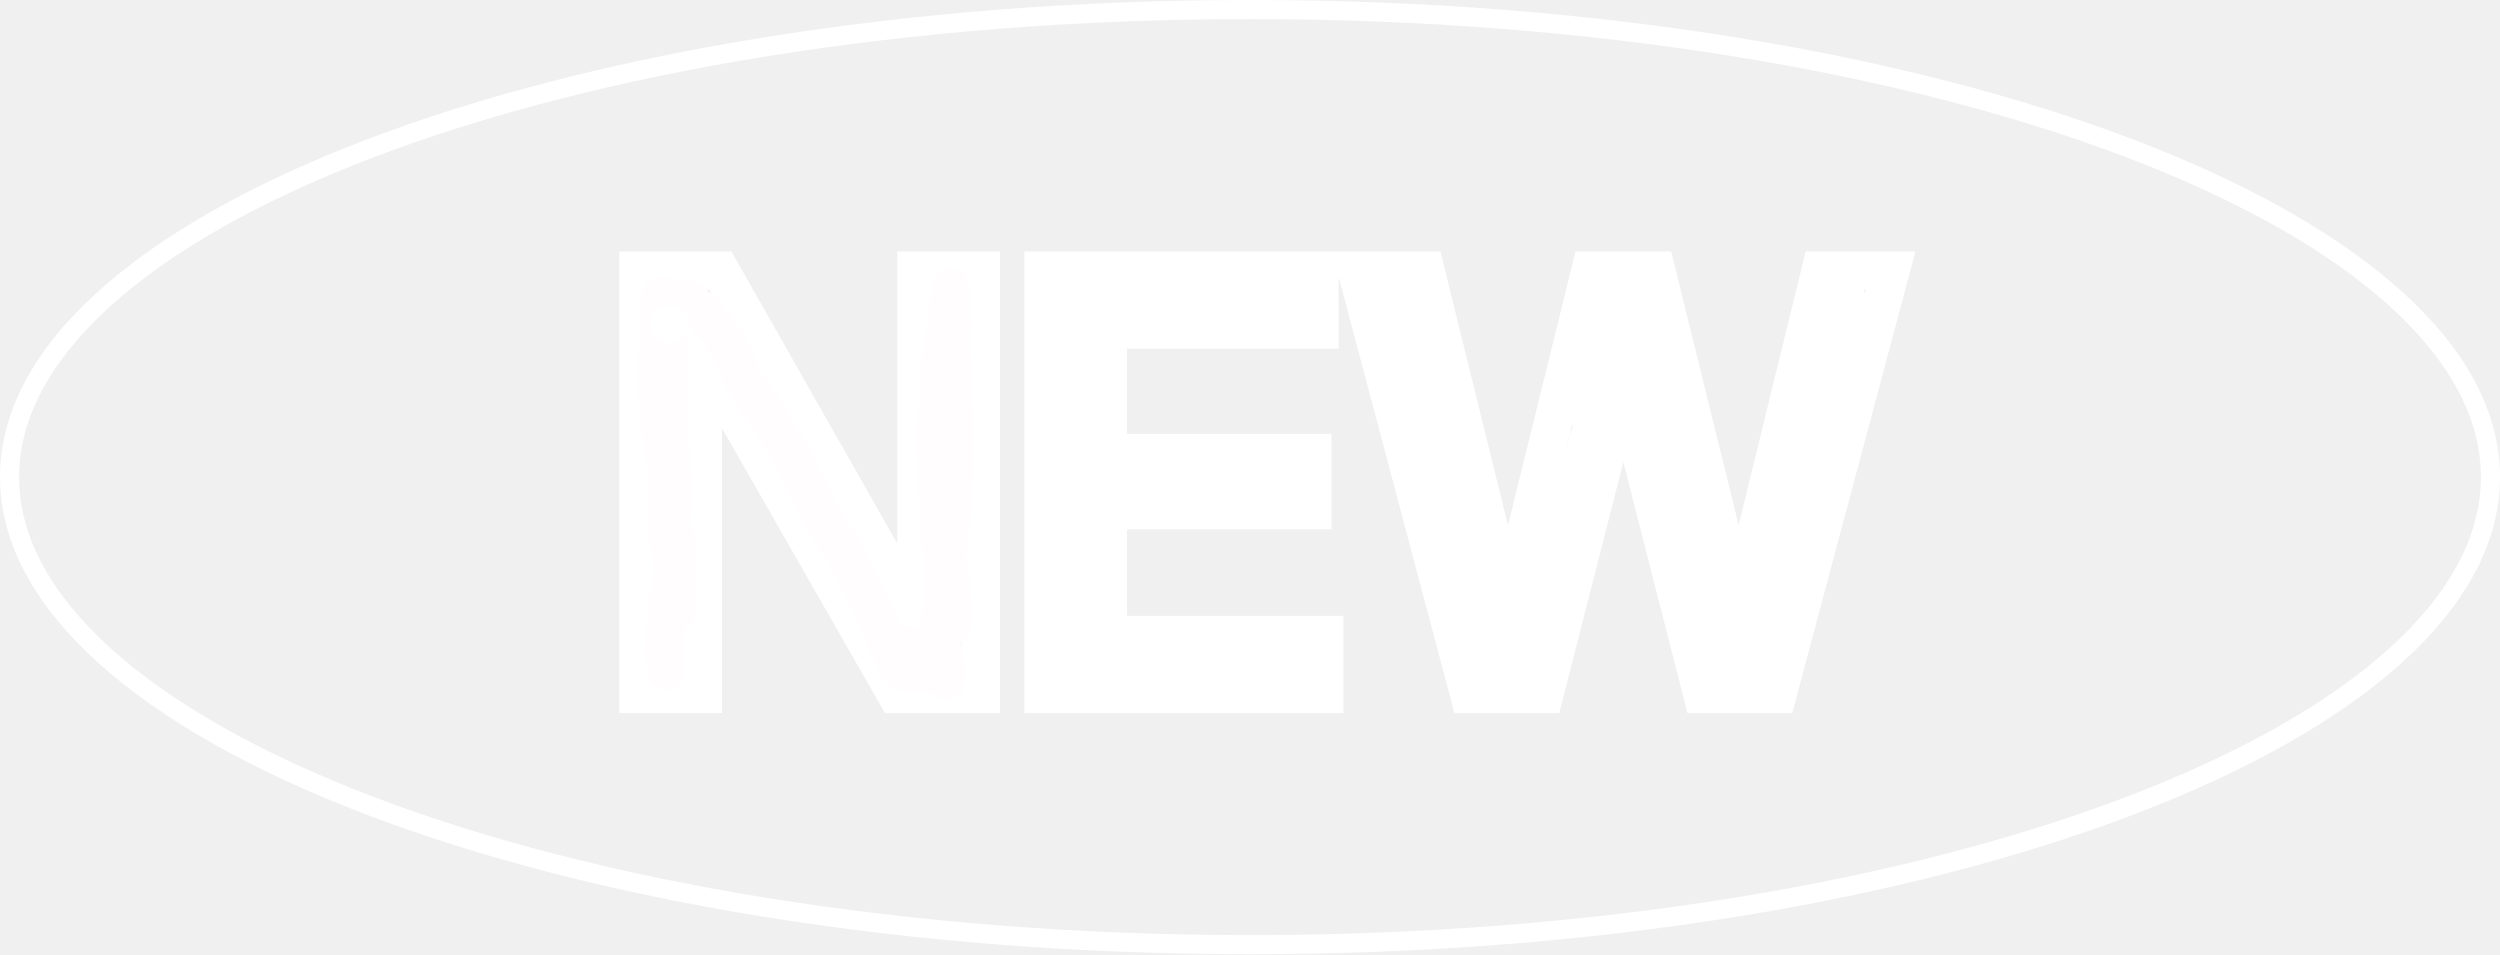
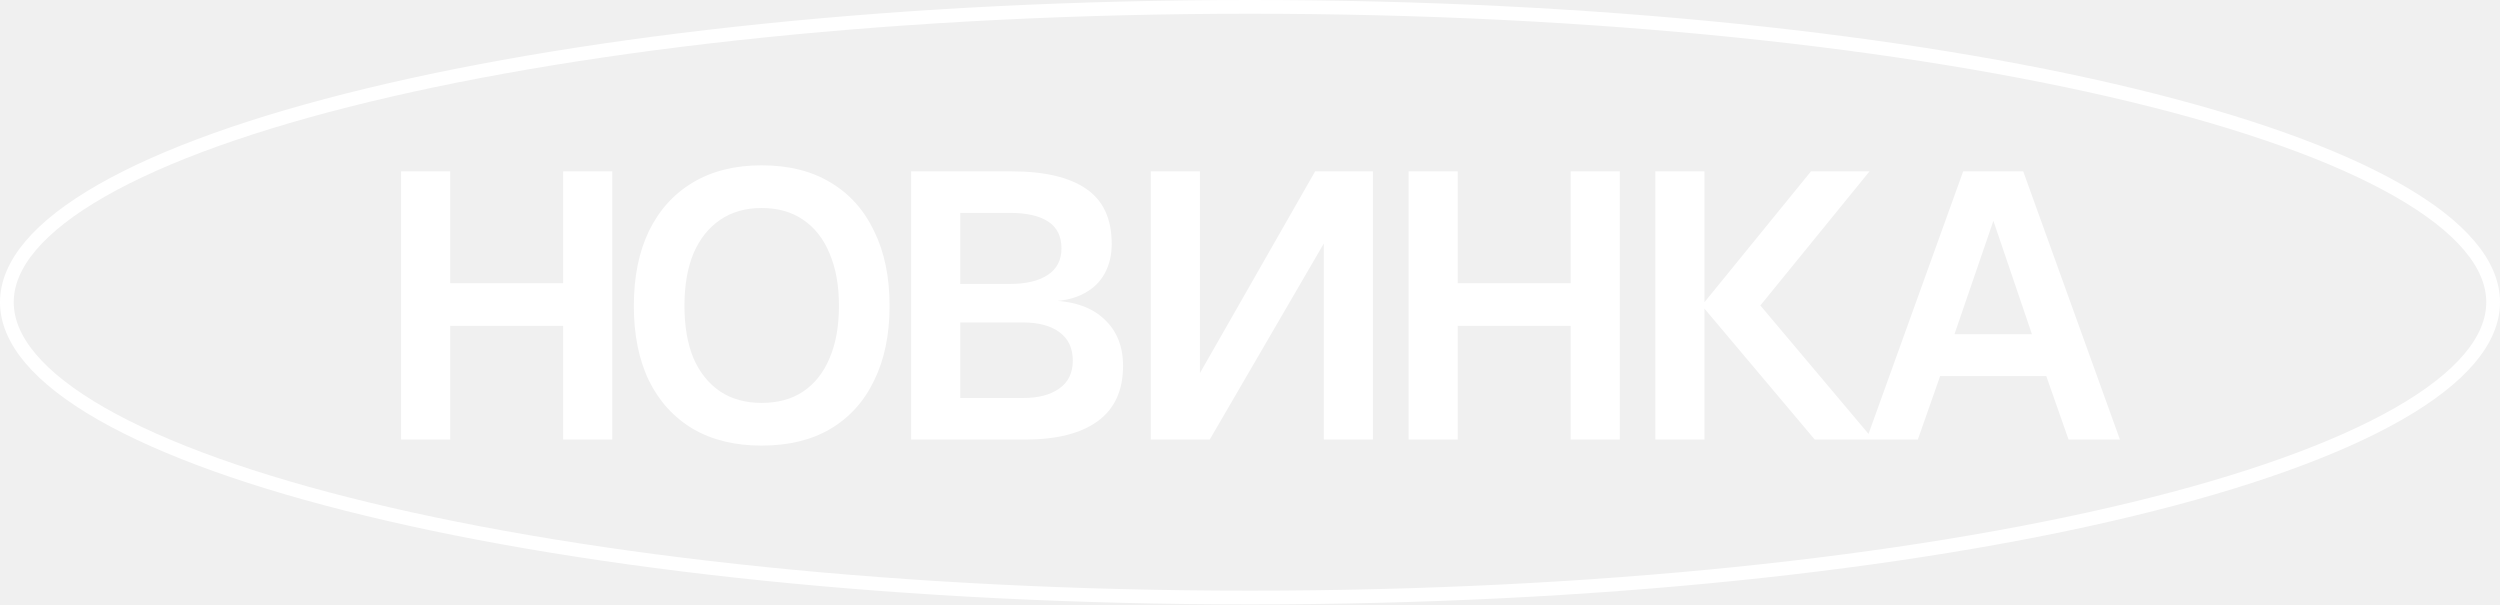
- <svg xmlns="http://www.w3.org/2000/svg" version="1.1" width="131" height="50" viewBox="0 0 131 50">
-   <defs>
- </defs>
-   <path transform="translate(0,0)" style="stroke: rgb(255,255,255); fill: none" stroke-linecap="round" d="M 65.5 0.5 C 83.542 0.5 99.854 3.292 111.637 7.789 C 117.53 10.038 122.265 12.705 125.518 15.64 C 128.77 18.575 130.5 21.739 130.5 25 C 130.5 28.261 128.77 31.425 125.518 34.36 C 122.265 37.295 117.53 39.962 111.637 42.211 C 99.854 46.708 83.542 49.5 65.5 49.5 C 47.458 49.5 31.146 46.708 19.363 42.211 C 13.47 39.962 8.735 37.295 5.482 34.36 C 2.23 31.425 0.5 28.261 0.5 25 C 0.5 21.739 2.23 18.575 5.482 15.64 C 8.735 12.705 13.47 10.038 19.363 7.789 C 31.146 3.292 47.458 0.5 65.5 0.5 Z M 32.95 36.863 L 37.334 36.863 L 37.334 20.558 L 46.519 36.612 L 46.662 36.863 L 51.9 36.863 L 51.9 13.676 L 47.518 13.676 L 47.518 30.377 L 38.177 13.93 L 38.033 13.676 L 32.95 13.676 L 32.95 36.863 Z M 54.175 36.863 L 69.898 36.863 L 69.898 32.77 L 58.559 32.77 L 58.559 27.238 L 69.272 27.238 L 69.272 23.238 L 58.559 23.238 L 58.559 17.77 L 69.647 17.77 L 69.647 13.676 L 54.175 13.676 L 54.175 36.863 Z M 70.609 14.305 L 76.498 36.492 L 76.597 36.863 L 81.317 36.863 L 81.413 36.487 L 85.064 22.195 L 88.714 36.487 L 88.811 36.863 L 93.53 36.863 L 93.629 36.492 L 99.55 14.305 L 99.718 13.676 L 95.009 13.676 L 94.916 14.058 L 91.107 29.612 L 87.272 14.057 L 87.179 13.676 L 82.949 13.676 L 82.856 14.057 L 79.018 29.619 L 75.181 14.057 L 75.087 13.676 L 70.442 13.676 L 70.609 14.305 Z M 74.303 14.676 L 78.532 31.827 L 79.503 31.827 L 83.732 14.676 L 86.394 14.676 L 90.624 31.827 L 91.596 31.826 L 95.794 14.676 L 98.415 14.676 L 92.762 35.863 L 89.587 35.863 L 85.548 20.053 L 84.579 20.053 L 80.541 35.863 L 77.366 35.863 L 71.742 14.676 L 74.303 14.676 Z M 68.647 14.676 L 68.647 16.77 L 57.559 16.77 L 57.559 24.238 L 68.272 24.238 L 68.272 26.238 L 57.559 26.238 L 57.559 33.77 L 68.898 33.77 L 68.898 35.863 L 55.175 35.863 L 55.175 14.676 L 68.647 14.676 Z M 37.451 14.676 L 47.582 32.517 L 48.518 34.163 L 48.518 14.676 L 50.9 14.676 L 50.9 35.863 L 47.241 35.863 L 37.268 18.428 L 36.334 16.795 L 36.334 35.863 L 33.95 35.863 L 33.95 14.676 L 37.451 14.676 Z" />
-   <path transform="translate(0,0)" style="stroke: rgb(255,253,253); stroke-width: 2; stroke-linecap: round; stroke-linejoin: round; stroke-miterlimit: 10; fill: none" stroke-linecap="round" d="M 35.798 15.7 Q 35.8 15.7 35.85 15.7 Q 35.9 15.7 35.95 15.7 Q 36 15.7 36.05 15.75 Q 36.1 15.8 36.2 15.8 Q 36.3 15.8 36.35 15.9 Q 36.4 16 36.55 16.1 Q 36.7 16.2 36.85 16.3 Q 37 16.4 37.05 16.5 Q 37.1 16.6 37.1 16.65 Q 37.1 16.7 37.15 16.8 Q 37.2 16.9 37.3 16.95 Q 37.4 17 37.5 17.1 Q 37.6 17.2 37.65 17.3 Q 37.7 17.4 37.75 17.5 Q 37.8 17.6 37.85 17.7 Q 37.9 17.8 38 17.9 Q 38.1 18 38.15 18.15 Q 38.2 18.3 38.25 18.4 Q 38.3 18.5 38.4 18.6 Q 38.5 18.7 38.55 18.8 Q 38.6 18.9 38.6 18.95 Q 38.6 19 38.6 19.05 Q 38.6 19.1 38.65 19.15 Q 38.7 19.2 38.7 19.25 Q 38.7 19.3 38.7 19.35 Q 38.7 19.4 38.7 19.35 Q 38.7 19.3 38.7 19.25 Q 38.7 19.2 38.7 19.25 Q 38.7 19.3 38.75 19.4 Q 38.8 19.5 38.85 19.65 Q 38.9 19.8 39.05 20.05 Q 39.2 20.3 39.3 20.4 Q 39.4 20.5 39.45 20.6 Q 39.5 20.7 39.55 20.7 Q 39.6 20.7 39.6 20.75 Q 39.6 20.8 39.6 20.9 Q 39.6 21 39.65 21.05 Q 39.7 21.1 39.75 21.1 Q 39.8 21.1 39.85 21.2 Q 39.9 21.3 40 21.4 Q 40.1 21.5 40.15 21.65 Q 40.2 21.8 40.3 21.9 Q 40.4 22 40.45 22.05 Q 40.5 22.1 40.55 22.2 Q 40.6 22.3 40.65 22.45 Q 40.7 22.6 40.8 22.75 Q 40.9 22.9 41 23.1 Q 41.1 23.3 41.2 23.4 Q 41.3 23.5 41.4 23.7 Q 41.5 23.9 41.6 24.1 Q 41.7 24.3 41.75 24.45 Q 41.8 24.6 41.85 24.75 Q 41.9 24.9 42 25.05 Q 42.1 25.2 42.15 25.25 Q 42.2 25.3 42.3 25.45 Q 42.4 25.6 42.45 25.7 Q 42.5 25.8 42.5 25.95 Q 42.5 26.1 42.6 26.2 Q 42.7 26.3 42.75 26.4 Q 42.8 26.5 42.8 26.55 Q 42.8 26.6 42.85 26.65 Q 42.9 26.7 42.9 26.75 Q 42.9 26.8 42.95 26.9 Q 43 27 43.05 27.05 Q 43.1 27.1 43.15 27.2 Q 43.2 27.3 43.25 27.4 Q 43.3 27.5 43.4 27.6 Q 43.5 27.7 43.5 27.8 Q 43.5 27.9 43.55 27.95 Q 43.6 28 43.65 28.05 Q 43.7 28.1 43.75 28.15 Q 43.8 28.2 43.8 28.25 Q 43.8 28.3 43.9 28.4 Q 44 28.5 44.05 28.6 Q 44.1 28.7 44.2 28.8 Q 44.3 28.9 44.35 29 Q 44.4 29.1 44.4 29.2 Q 44.4 29.3 44.55 29.45 Q 44.7 29.6 44.7 29.75 Q 44.7 29.9 44.8 30.05 Q 44.9 30.2 45 30.4 Q 45.1 30.6 45.15 30.7 Q 45.2 30.8 45.25 30.95 Q 45.3 31.1 45.35 31.15 Q 45.4 31.2 45.45 31.25 Q 45.5 31.3 45.55 31.4 Q 45.6 31.5 45.7 31.7 Q 45.8 31.9 45.85 32.05 Q 45.9 32.2 45.95 32.4 Q 46 32.6 46.05 32.7 Q 46.1 32.8 46.2 32.95 Q 46.3 33.1 46.3 33.2 Q 46.3 33.3 46.35 33.4 Q 46.4 33.5 46.45 33.6 Q 46.5 33.7 46.55 33.85 Q 46.6 34 46.7 34.1 Q 46.8 34.2 46.85 34.35 Q 46.9 34.5 46.9 34.6 Q 46.9 34.7 46.95 34.75 Q 47 34.8 47.05 34.9 Q 47.1 35 47.15 35.05 Q 47.2 35.1 47.3 35.1 Q 47.4 35.1 47.45 35.15 Q 47.5 35.2 47.55 35.2 Q 47.6 35.2 47.65 35.2 Q 47.7 35.2 47.8 35.25 Q 47.9 35.3 47.95 35.3 Q 48 35.3 48.1 35.3 Q 48.2 35.3 48.25 35.3 Q 48.3 35.3 48.35 35.3 Q 48.4 35.3 48.45 35.3 Q 48.5 35.3 48.55 35.25 Q 48.6 35.2 48.6 35.15 Q 48.6 35.1 48.65 35.05 Q 48.7 35 48.75 34.85 Q 48.8 34.7 48.85 34.55 Q 48.9 34.4 48.95 34.2 Q 49 34 49.05 33.8 Q 49.1 33.6 49.1 33.5 Q 49.1 33.4 49.15 33.4 Q 49.2 33.4 49.25 33.55 Q 49.3 33.7 49.3 33.9 Q 49.3 34.1 49.35 34.35 Q 49.4 34.6 49.45 34.85 Q 49.5 35.1 49.55 35.3 Q 49.6 35.5 49.6 35.55 Q 49.6 35.6 49.6 35.65 Q 49.6 35.7 49.6 35.65 Q 49.6 35.6 49.6 35.45 Q 49.6 35.3 49.6 35.1 Q 49.6 34.9 49.55 34.8 Q 49.5 34.7 49.5 34.6 Q 49.5 34.5 49.5 34.45 Q 49.5 34.4 49.45 34.35 Q 49.4 34.3 49.4 34.25 Q 49.4 34.2 49.4 34.1 Q 49.4 34 49.4 33.95 Q 49.4 33.9 49.35 33.9 Q 49.3 33.9 49.2 33.85 Q 49.1 33.8 49.05 33.8 Q 49 33.8 48.85 33.8 Q 48.7 33.8 48.5 33.8 Q 48.3 33.8 48.1 33.85 Q 47.9 33.9 47.85 33.9 Q 47.8 33.9 47.65 33.9 Q 47.5 33.9 47.4 33.9 Q 47.3 33.9 47.15 33.9 Q 47 33.9 46.95 33.85 Q 46.9 33.8 46.95 33.8 Q 47 33.8 47.2 33.8 Q 47.4 33.8 47.7 33.85 Q 48 33.9 48.35 33.9 Q 48.7 33.9 48.85 33.9 Q 49 33.9 49.05 33.9 Q 49.1 33.9 49.1 33.8 Q 49.1 33.7 49.1 33.55 Q 49.1 33.4 49.15 33.15 Q 49.2 32.9 49.25 32.6 Q 49.3 32.3 49.35 32 Q 49.4 31.7 49.4 31.3 Q 49.4 30.9 49.45 30.55 Q 49.5 30.2 49.5 29.9 Q 49.5 29.6 49.45 29.4 Q 49.4 29.2 49.4 29 Q 49.4 28.8 49.4 28.6 Q 49.4 28.4 49.4 28.25 Q 49.4 28.1 49.35 28.1 Q 49.3 28.1 49.35 28.35 Q 49.4 28.6 49.55 29.05 Q 49.7 29.5 49.75 30 Q 49.8 30.5 49.85 31 Q 49.9 31.5 49.9 31.9 Q 49.9 32.3 49.9 32.45 Q 49.9 32.6 49.9 32.7 Q 49.9 32.8 49.9 32.75 Q 49.9 32.7 49.85 32.4 Q 49.8 32.1 49.75 31.75 Q 49.7 31.4 49.6 30.95 Q 49.5 30.5 49.45 30.05 Q 49.4 29.6 49.35 29 Q 49.3 28.4 49.25 27.8 Q 49.2 27.2 49.2 26.7 Q 49.2 26.2 49.15 25.8 Q 49.1 25.4 49.1 25.2 Q 49.1 25 49.1 24.85 Q 49.1 24.7 49.1 24.6 Q 49.1 24.5 49.1 24.4 Q 49.1 24.3 49.1 24.15 Q 49.1 24 49.05 23.85 Q 49 23.7 49 23.45 Q 49 23.2 49 22.9 Q 49 22.6 49.05 22.35 Q 49.1 22.1 49.1 21.8 Q 49.1 21.5 49.15 21.25 Q 49.2 21 49.2 20.75 Q 49.2 20.5 49.2 20.35 Q 49.2 20.2 49.2 19.9 Q 49.2 19.6 49.25 19.4 Q 49.3 19.2 49.3 19 Q 49.3 18.8 49.35 18.5 Q 49.4 18.2 49.45 17.9 Q 49.5 17.6 49.55 17.35 Q 49.6 17.1 49.6 16.8 Q 49.6 16.5 49.65 16.25 Q 49.7 16 49.75 15.75 Q 49.8 15.5 49.8 15.35 Q 49.8 15.2 49.8 15.15 Q 49.8 15.1 49.8 15.05 Q 49.8 15 49.8 15.05 Q 49.8 15.1 49.8 15.5 Q 49.8 15.9 49.85 16.4 Q 49.9 16.9 49.85 17.4 Q 49.8 17.9 49.85 18.4 Q 49.9 18.9 49.9 19.4 Q 49.9 19.9 49.95 20.4 Q 50 20.9 50 21.3 Q 50 21.7 50 22.15 Q 50 22.6 50 23 Q 50 23.4 50 23.75 Q 50 24.1 50 24.4 Q 50 24.7 50 25.1 Q 50 25.5 49.95 25.85 Q 49.9 26.2 49.9 26.55 Q 49.9 26.9 49.85 27.15 Q 49.8 27.4 49.8 27.6 Q 49.8 27.8 49.75 28 Q 49.7 28.2 49.7 28.3 Q 49.7 28.4 49.65 28.55 Q 49.6 28.7 49.6 28.75 Q 49.6 28.8 49.55 28.85 L 49.498 28.902" />
-   <path transform="translate(0,0)" style="stroke: rgb(255,253,253); stroke-width: 2; stroke-linecap: round; stroke-linejoin: round; stroke-miterlimit: 10; fill: none" stroke-linecap="round" d="M 34.9 34.202 Q 34.9 34.2 34.9 34.25 Q 34.9 34.3 34.9 34.25 Q 34.9 34.2 34.9 33.95 Q 34.9 33.7 34.9 33.5 Q 34.9 33.3 34.9 33.25 Q 34.9 33.2 34.9 33.25 Q 34.9 33.3 34.9 33.65 Q 34.9 34 34.9 34.25 Q 34.9 34.5 34.9 34.6 Q 34.9 34.7 34.9 34.8 Q 34.9 34.9 34.9 34.95 Q 34.9 35 34.9 35.05 Q 34.9 35.1 34.9 35.15 Q 34.9 35.2 34.9 35.15 Q 34.9 35.1 34.9 35 Q 34.9 34.9 34.9 34.8 Q 34.9 34.7 34.85 34.65 Q 34.8 34.6 34.8 34.45 Q 34.8 34.3 34.8 33.95 Q 34.8 33.6 34.85 33.25 Q 34.9 32.9 34.95 32.5 Q 35 32.1 35 31.75 Q 35 31.4 35.05 31.2 Q 35.1 31 35.15 30.85 Q 35.2 30.7 35.2 30.6 Q 35.2 30.5 35.2 30.4 Q 35.2 30.3 35.25 30.15 Q 35.3 30 35.3 29.7 Q 35.3 29.4 35.3 29.05 Q 35.3 28.7 35.3 28.45 Q 35.3 28.2 35.35 28.15 Q 35.4 28.1 35.4 28.15 Q 35.4 28.2 35.4 28.4 Q 35.4 28.6 35.4 28.9 Q 35.4 29.2 35.45 29.55 Q 35.5 29.9 35.5 30.2 Q 35.5 30.5 35.5 30.7 Q 35.5 30.9 35.5 31.15 Q 35.5 31.4 35.5 31.6 Q 35.5 31.8 35.5 31.85 Q 35.5 31.9 35.5 31.95 Q 35.5 32 35.5 31.95 Q 35.5 31.9 35.5 31.7 Q 35.5 31.5 35.45 31.15 Q 35.4 30.8 35.35 30.35 Q 35.3 29.9 35.2 29.4 Q 35.1 28.9 35.05 28.35 Q 35 27.8 35 27.25 Q 35 26.7 35 26.2 Q 35 25.7 35 25.25 Q 35 24.8 35 24.4 Q 35 24 35 23.7 Q 35 23.4 35.05 23.25 Q 35.1 23.1 35.1 23.3 Q 35.1 23.5 35.15 23.9 Q 35.2 24.3 35.2 24.7 Q 35.2 25.1 35.2 25.5 Q 35.2 25.9 35.2 26.2 Q 35.2 26.5 35.2 26.7 Q 35.2 26.9 35.2 27 Q 35.2 27.1 35.2 26.75 Q 35.2 26.4 35.2 26.05 Q 35.2 25.7 35.1 25.3 Q 35 24.9 34.9 24.45 Q 34.8 24 34.75 23.6 Q 34.7 23.2 34.65 22.8 Q 34.6 22.4 34.6 22 Q 34.6 21.6 34.55 21.3 Q 34.5 21 34.45 20.8 Q 34.4 20.6 34.4 20.45 Q 34.4 20.3 34.4 20.1 Q 34.4 19.9 34.4 19.75 Q 34.4 19.6 34.4 19.4 Q 34.4 19.2 34.4 19.1 Q 34.4 19 34.4 18.9 Q 34.4 18.8 34.45 18.7 Q 34.5 18.6 34.5 18.55 Q 34.5 18.5 34.5 18.35 Q 34.5 18.2 34.5 18.1 Q 34.5 18 34.5 17.9 Q 34.5 17.8 34.5 17.55 Q 34.5 17.3 34.5 17.05 Q 34.5 16.8 34.5 16.6 Q 34.5 16.4 34.55 16.2 Q 34.6 16 34.6 15.95 Q 34.6 15.9 34.6 15.75 Q 34.6 15.6 34.6 15.55 Q 34.6 15.5 34.65 15.5 Q 34.7 15.5 34.7 15.6 Q 34.7 15.7 34.8 16.05 Q 34.9 16.4 34.9 16.65 Q 34.9 16.9 34.95 17.2 Q 35 17.5 35 17.85 Q 35 18.2 35.05 18.6 Q 35.1 19 35.1 19.45 Q 35.1 19.9 35.1 20.35 Q 35.1 20.8 35.1 21.1 Q 35.1 21.4 35.1 21.75 Q 35.1 22.1 35.1 22.3 Q 35.1 22.5 35.1 22.65 L 35.1 22.802" />
-   <path transform="translate(0,0)" style="stroke: rgb(255,255,255); stroke-width: 2; stroke-linecap: round; stroke-linejoin: round; stroke-miterlimit: 10; fill: none" stroke-linecap="round" d="M 35.098 17 L 35.102 17" />
-   <path transform="translate(0,0)" style="stroke: rgb(255,255,255); stroke-width: 2; stroke-linecap: round; stroke-linejoin: round; stroke-miterlimit: 10; fill: none" stroke-linecap="round" d="M 56.4 15.998 Q 56.4 16 56.4 16.05 Q 56.4 16.1 56.4 16.2 Q 56.4 16.3 56.4 16.45 Q 56.4 16.6 56.35 16.7 Q 56.3 16.8 56.3 16.85 Q 56.3 16.9 56.3 16.8 Q 56.3 16.7 56.3 16.5 Q 56.3 16.3 56.3 16.2 Q 56.3 16.1 56.3 16.05 Q 56.3 16 56.3 15.9 Q 56.3 15.8 56.35 15.75 Q 56.4 15.7 56.45 15.6 Q 56.5 15.5 56.55 15.45 Q 56.6 15.4 56.6 15.35 Q 56.6 15.3 56.65 15.3 Q 56.7 15.3 56.8 15.3 Q 56.9 15.3 57 15.35 Q 57.1 15.4 57.3 15.45 Q 57.5 15.5 57.7 15.55 Q 57.9 15.6 58.1 15.65 Q 58.3 15.7 58.4 15.75 Q 58.5 15.8 58.65 15.8 Q 58.8 15.8 58.9 15.85 Q 59 15.9 59.2 15.95 Q 59.4 16 59.65 16.05 Q 59.9 16.1 60.05 16.1 Q 60.2 16.1 60.3 16.15 Q 60.4 16.2 60.6 16.2 Q 60.8 16.2 60.95 16.2 Q 61.1 16.2 61.3 16.2 Q 61.5 16.2 61.65 16.2 Q 61.8 16.2 61.85 16.2 Q 61.9 16.2 62.05 16.2 Q 62.2 16.2 62.25 16.2 Q 62.3 16.2 62.5 16.2 Q 62.7 16.2 62.9 16.2 Q 63.1 16.2 63.35 16.2 Q 63.6 16.2 63.75 16.2 Q 63.9 16.2 64.05 16.2 Q 64.2 16.2 64.4 16.2 Q 64.6 16.2 64.75 16.15 Q 64.9 16.1 65 16.1 Q 65.1 16.1 65.2 16.1 Q 65.3 16.1 65.35 16.05 Q 65.4 16 65.45 16 Q 65.5 16 65.55 16 Q 65.6 16 65.65 16 Q 65.7 16 65.85 16 Q 66 16 66.15 15.95 Q 66.3 15.9 66.35 15.9 Q 66.4 15.9 66.45 15.9 Q 66.5 15.9 66.6 15.9 Q 66.7 15.9 66.8 15.85 Q 66.9 15.8 67 15.8 Q 67.1 15.8 67.2 15.8 Q 67.3 15.8 67.35 15.8 Q 67.4 15.8 67.5 15.8 Q 67.6 15.8 67.7 15.8 Q 67.8 15.8 67.9 15.75 Q 68 15.7 68.05 15.7 Q 68.1 15.7 67.95 15.65 Q 67.8 15.6 67.7 15.6 Q 67.6 15.6 67.35 15.55 Q 67.1 15.5 66.85 15.4 Q 66.6 15.3 66.25 15.25 Q 65.9 15.2 65.45 15.15 Q 65 15.1 64.65 15.05 Q 64.3 15 63.85 14.95 Q 63.4 14.9 63.1 14.9 Q 62.8 14.9 62.5 14.9 Q 62.2 14.9 61.9 14.95 Q 61.6 15 61.45 15 Q 61.3 15 61.05 15 Q 60.8 15 60.6 15 Q 60.4 15 60.05 15.05 Q 59.7 15.1 59.5 15.1 Q 59.3 15.1 59.2 15.15 Q 59.1 15.2 59.05 15.2 Q 59 15.2 58.95 15.25 Q 58.9 15.3 58.8 15.3 Q 58.7 15.3 58.6 15.3 Q 58.5 15.3 58.4 15.35 Q 58.3 15.4 58.25 15.45 Q 58.2 15.5 58.15 15.5 Q 58.1 15.5 58.05 15.5 Q 58 15.5 57.9 15.55 L 57.798 15.602" />
-   <path transform="translate(0,0)" style="stroke: rgb(255,255,255); stroke-width: 2; stroke-linecap: round; stroke-linejoin: round; stroke-miterlimit: 10; fill: none" stroke-linecap="round" d="M 56.4 16.298 Q 56.4 16.3 56.4 16.45 Q 56.4 16.6 56.4 16.7 Q 56.4 16.8 56.4 16.9 Q 56.4 17 56.4 17.1 Q 56.4 17.2 56.4 17.35 Q 56.4 17.5 56.4 17.8 Q 56.4 18.1 56.4 18.4 Q 56.4 18.7 56.35 19 Q 56.3 19.3 56.3 19.65 Q 56.3 20 56.3 20.4 Q 56.3 20.8 56.25 21.15 Q 56.2 21.5 56.2 21.8 Q 56.2 22.1 56.2 22.4 Q 56.2 22.7 56.15 22.95 Q 56.1 23.2 56.1 23.35 Q 56.1 23.5 56.1 23.75 Q 56.1 24 56.1 24.2 Q 56.1 24.4 56.1 24.55 Q 56.1 24.7 56.1 24.75 Q 56.1 24.8 56.1 24.85 Q 56.1 24.9 56.1 25 Q 56.1 25.1 56.1 25.15 Q 56.1 25.2 56.1 25.15 Q 56.1 25.1 56.1 24.75 Q 56.1 24.4 56.1 24.05 Q 56.1 23.7 56.15 23.4 Q 56.2 23.1 56.2 22.8 Q 56.2 22.5 56.2 22.45 Q 56.2 22.4 56.2 22.5 Q 56.2 22.6 56.2 22.9 Q 56.2 23.2 56.3 23.5 Q 56.4 23.8 56.45 24 Q 56.5 24.2 56.55 24.45 Q 56.6 24.7 56.6 24.85 Q 56.6 25 56.65 25.15 Q 56.7 25.3 56.7 25.35 Q 56.7 25.4 56.75 25.4 Q 56.8 25.4 56.9 25.4 Q 57 25.4 57.15 25.45 Q 57.3 25.5 57.45 25.55 Q 57.6 25.6 57.8 25.65 Q 58 25.7 58.25 25.75 Q 58.5 25.8 58.75 25.8 Q 59 25.8 59.15 25.8 Q 59.3 25.8 59.5 25.85 Q 59.7 25.9 59.8 25.9 Q 59.9 25.9 60.15 25.9 Q 60.4 25.9 60.65 25.9 Q 60.9 25.9 61.1 25.85 Q 61.3 25.8 61.45 25.8 Q 61.6 25.8 61.8 25.75 Q 62 25.7 62.2 25.7 Q 62.4 25.7 62.6 25.7 Q 62.8 25.7 62.9 25.7 Q 63 25.7 63.1 25.7 Q 63.2 25.7 63.25 25.7 Q 63.3 25.7 63.45 25.7 Q 63.6 25.7 63.75 25.65 Q 63.9 25.6 64.05 25.6 Q 64.2 25.6 64.25 25.6 Q 64.3 25.6 64.4 25.6 Q 64.5 25.6 64.6 25.55 Q 64.7 25.5 64.85 25.5 Q 65 25.5 65.15 25.5 Q 65.3 25.5 65.45 25.5 Q 65.6 25.5 65.75 25.5 Q 65.9 25.5 66 25.5 Q 66.1 25.5 66.2 25.45 Q 66.3 25.4 66.4 25.4 Q 66.5 25.4 66.6 25.35 Q 66.7 25.3 66.75 25.3 Q 66.8 25.3 66.85 25.3 Q 66.9 25.3 66.95 25.3 Q 67 25.3 67.1 25.25 Q 67.2 25.2 67.3 25.15 Q 67.4 25.1 67.4 25.05 Q 67.4 25 67.3 25 Q 67.2 25 67 25 Q 66.8 25 66.5 24.95 Q 66.2 24.9 65.7 24.9 Q 65.2 24.9 64.6 24.95 Q 64 25 63.4 25 Q 62.8 25 62.25 25.1 Q 61.7 25.2 61.2 25.3 Q 60.7 25.4 60.35 25.45 Q 60 25.5 59.7 25.5 Q 59.4 25.5 59.25 25.5 Q 59.1 25.5 58.9 25.5 Q 58.7 25.5 58.55 25.45 Q 58.4 25.4 58.3 25.35 Q 58.2 25.3 58.15 25.3 Q 58.1 25.3 58.05 25.25 Q 58 25.2 58 25.15 Q 58 25.1 57.95 25.1 Q 57.9 25.1 57.9 25.05 Q 57.9 25 57.85 25 Q 57.8 25 57.8 24.95 Q 57.8 24.9 57.85 24.9 Q 57.9 24.9 58 24.9 Q 58.1 24.9 58.25 24.9 Q 58.4 24.9 58.6 24.9 Q 58.8 24.9 59.15 24.9 Q 59.5 24.9 59.75 24.85 Q 60 24.8 60.1 24.8 Q 60.2 24.8 60.2 24.75 Q 60.2 24.7 60.1 24.65 Q 60 24.6 59.65 24.55 Q 59.3 24.5 58.95 24.45 Q 58.6 24.4 58.15 24.3 Q 57.7 24.2 57.2 24.2 Q 56.7 24.2 56.35 24.2 Q 56 24.2 55.75 24.15 Q 55.5 24.1 55.4 24.1 Q 55.3 24.1 55.3 24.05 Q 55.3 24 55.3 23.85 Q 55.3 23.7 55.35 23.5 Q 55.4 23.3 55.45 23.2 Q 55.5 23.1 55.65 22.9 Q 55.8 22.7 55.85 22.65 Q 55.9 22.6 56 22.5 Q 56.1 22.4 56.15 22.4 Q 56.2 22.4 56.2 22.45 Q 56.2 22.5 56.2 22.65 Q 56.2 22.8 56.2 22.9 Q 56.2 23 56.2 23.2 Q 56.2 23.4 56.2 23.75 Q 56.2 24.1 56.2 24.45 Q 56.2 24.8 56.15 25.15 Q 56.1 25.5 56.05 25.8 Q 56 26.1 55.95 26.35 Q 55.9 26.6 55.9 26.8 Q 55.9 27 55.9 27.2 Q 55.9 27.4 55.9 27.6 Q 55.9 27.8 55.85 28.05 Q 55.8 28.3 55.8 28.5 Q 55.8 28.7 55.8 28.95 Q 55.8 29.2 55.8 29.5 Q 55.8 29.8 55.8 30.1 Q 55.8 30.4 55.8 30.7 Q 55.8 31 55.75 31.15 Q 55.7 31.3 55.7 31.35 Q 55.7 31.4 55.7 31.45 Q 55.7 31.5 55.65 31.25 Q 55.6 31 55.5 30.55 Q 55.4 30.1 55.4 29.65 Q 55.4 29.2 55.4 28.75 Q 55.4 28.3 55.4 27.9 Q 55.4 27.5 55.4 27.2 Q 55.4 26.9 55.4 26.8 Q 55.4 26.7 55.45 26.65 Q 55.5 26.6 55.5 26.55 Q 55.5 26.5 55.55 26.45 Q 55.6 26.4 55.6 26.35 Q 55.6 26.3 55.65 26.3 Q 55.7 26.3 55.7 26.35 Q 55.7 26.4 55.75 26.8 Q 55.8 27.2 55.9 27.55 Q 56 27.9 56.05 28.25 Q 56.1 28.6 56.1 29 Q 56.1 29.4 56.1 29.95 Q 56.1 30.5 56.1 30.9 Q 56.1 31.3 56.1 31.65 Q 56.1 32 56.1 32.25 Q 56.1 32.5 56.05 32.7 Q 56 32.9 56 32.95 Q 56 33 56 32.8 Q 56 32.6 56 32.05 Q 56 31.5 56 30.9 Q 56 30.3 56 29.65 Q 56 29 56.05 28.45 Q 56.1 27.9 56.05 27.45 Q 56 27 56.1 26.8 Q 56.2 26.6 56.2 26.45 Q 56.2 26.3 56.2 26.1 Q 56.2 25.9 56.2 25.85 Q 56.2 25.8 56.25 25.8 Q 56.3 25.8 56.3 25.95 Q 56.3 26.1 56.4 26.5 Q 56.5 26.9 56.55 27.3 Q 56.6 27.7 56.6 28.2 Q 56.6 28.7 56.6 29.3 Q 56.6 29.9 56.6 30.45 Q 56.6 31 56.6 31.35 Q 56.6 31.7 56.6 32 Q 56.6 32.3 56.6 32.5 Q 56.6 32.7 56.55 32.9 Q 56.5 33.1 56.5 33.2 Q 56.5 33.3 56.5 33.35 Q 56.5 33.4 56.45 33.4 Q 56.4 33.4 56.4 33.45 Q 56.4 33.5 56.4 33.6 Q 56.4 33.7 56.35 33.8 Q 56.3 33.9 56.3 33.95 Q 56.3 34 56.3 34.15 Q 56.3 34.3 56.25 34.35 Q 56.2 34.4 56.2 34.45 Q 56.2 34.5 56.15 34.5 Q 56.1 34.5 56 34.55 Q 55.9 34.6 55.95 34.6 Q 56 34.6 56.1 34.65 Q 56.2 34.7 56.3 34.7 Q 56.4 34.7 56.6 34.7 Q 56.8 34.7 57 34.7 Q 57.2 34.7 57.35 34.7 Q 57.5 34.7 57.6 34.7 Q 57.7 34.7 57.75 34.7 Q 57.8 34.7 57.95 34.7 Q 58.1 34.7 58.2 34.7 Q 58.3 34.7 58.45 34.7 Q 58.6 34.7 58.75 34.7 Q 58.9 34.7 59.1 34.65 Q 59.3 34.6 59.45 34.6 Q 59.6 34.6 59.8 34.6 Q 60 34.6 60.1 34.55 Q 60.2 34.5 60.35 34.5 Q 60.5 34.5 60.65 34.5 Q 60.8 34.5 60.95 34.5 Q 61.1 34.5 61.25 34.55 Q 61.4 34.6 61.45 34.6 Q 61.5 34.6 61.55 34.6 Q 61.6 34.6 61.7 34.6 Q 61.8 34.6 61.9 34.6 Q 62 34.6 62.15 34.65 Q 62.3 34.7 62.5 34.7 Q 62.7 34.7 62.85 34.75 Q 63 34.8 63.15 34.8 Q 63.3 34.8 63.35 34.8 Q 63.4 34.8 63.5 34.8 Q 63.6 34.8 63.7 34.8 Q 63.8 34.8 63.9 34.85 Q 64 34.9 64.15 34.9 Q 64.3 34.9 64.35 34.9 Q 64.4 34.9 64.55 34.9 Q 64.7 34.9 64.85 34.9 Q 65 34.9 65.1 34.9 Q 65.2 34.9 65.3 34.95 Q 65.4 35 65.5 35.05 Q 65.6 35.1 65.7 35.1 Q 65.8 35.1 65.85 35.1 Q 65.9 35.1 66 35.1 Q 66.1 35.1 66.15 35.1 Q 66.2 35.1 66.3 35.1 Q 66.4 35.1 66.55 35.1 Q 66.7 35.1 66.8 35.1 Q 66.9 35.1 66.95 35.1 Q 67 35.1 67.05 35.1 Q 67.1 35.1 67.15 35.1 Q 67.2 35.1 67.25 35.05 Q 67.3 35 67.35 35 Q 67.4 35 67.5 34.95 Q 67.6 34.9 67.6 34.8 L 67.6 34.698" />
-   <path transform="translate(0,0)" style="stroke: rgb(255,255,255); stroke-width: 2; stroke-linecap: round; stroke-linejoin: round; stroke-miterlimit: 10; fill: none" stroke-linecap="round" d="M 78.8 29.898 Q 78.8 29.9 78.8 29.95 Q 78.8 30 78.8 30.15 Q 78.8 30.3 78.8 30.45 Q 78.8 30.6 78.8 30.8 Q 78.8 31 78.8 31.15 Q 78.8 31.3 78.8 31.45 Q 78.8 31.6 78.8 31.75 Q 78.8 31.9 78.8 32.05 Q 78.8 32.2 78.8 32.3 Q 78.8 32.4 78.8 32.6 Q 78.8 32.8 78.8 32.9 Q 78.8 33 78.85 33.1 L 78.902 33.202" />
-   <path transform="translate(0,0)" style="stroke: rgb(255,255,255); stroke-width: 2; stroke-linecap: round; stroke-linejoin: round; stroke-miterlimit: 10; fill: none" stroke-linecap="round" d="M 91.4 29.998 Q 91.4 30 91.4 30.05 Q 91.4 30.1 91.4 30.2 Q 91.4 30.3 91.35 30.4 Q 91.3 30.5 91.3 30.55 Q 91.3 30.6 91.3 30.65 Q 91.3 30.7 91.3 30.75 Q 91.3 30.8 91.3 30.9 L 91.3 31.002" />
-   <path transform="translate(0,0)" style="stroke: rgb(255,255,255); stroke-width: 2; stroke-linecap: round; stroke-linejoin: round; stroke-miterlimit: 10; fill: none" stroke-linecap="round" d="M 85.202 21.502 Q 85.2 21.5 85.2 21.4 Q 85.2 21.3 85.15 21.25 Q 85.1 21.2 85.1 21.05 Q 85.1 20.9 85.05 20.7 Q 85 20.5 85 20.35 Q 85 20.2 85 20.1 Q 85 20 84.95 19.9 Q 84.9 19.8 84.9 19.75 Q 84.9 19.7 84.9 19.6 Q 84.9 19.5 84.9 19.4 Q 84.9 19.3 84.85 19.15 Q 84.8 19 84.8 18.8 Q 84.8 18.6 84.8 18.45 Q 84.8 18.3 84.8 18.15 Q 84.8 18 84.8 17.85 Q 84.8 17.7 84.8 17.55 Q 84.8 17.4 84.8 17.25 Q 84.8 17.1 84.8 16.95 Q 84.8 16.8 84.8 16.65 Q 84.8 16.5 84.8 16.4 Q 84.8 16.3 84.8 16.15 Q 84.8 16 84.85 15.85 Q 84.9 15.7 84.9 15.6 Q 84.9 15.5 84.9 15.4 Q 84.9 15.3 84.9 15.2 Q 84.9 15.1 84.9 15.05 Q 84.9 15 84.85 15 Q 84.8 15 84.8 15.15 Q 84.8 15.3 84.85 15.45 Q 84.9 15.6 84.9 15.7 Q 84.9 15.8 84.9 15.9 Q 84.9 16 84.9 16.05 Q 84.9 16.1 84.9 16.25 Q 84.9 16.4 84.95 16.55 Q 85 16.7 85.05 16.85 Q 85.1 17 85.1 17.2 Q 85.1 17.4 85.15 17.5 Q 85.2 17.6 85.25 17.7 Q 85.3 17.8 85.3 18 Q 85.3 18.2 85.35 18.3 Q 85.4 18.4 85.4 18.6 Q 85.4 18.8 85.45 19.05 Q 85.5 19.3 85.55 19.55 Q 85.6 19.8 85.65 20 Q 85.7 20.2 85.75 20.4 Q 85.8 20.6 85.8 20.75 Q 85.8 20.9 85.85 21 Q 85.9 21.1 85.9 21.15 Q 85.9 21.2 85.9 21.15 Q 85.9 21.1 85.9 20.65 Q 85.9 20.2 85.9 19.8 Q 85.9 19.4 85.9 18.95 Q 85.9 18.5 85.9 18.1 Q 85.9 17.7 85.9 17.35 Q 85.9 17 85.9 16.7 Q 85.9 16.4 85.9 16.2 Q 85.9 16 85.9 15.9 Q 85.9 15.8 85.9 15.75 Q 85.9 15.7 85.9 15.65 Q 85.9 15.6 85.9 15.55 Q 85.9 15.5 85.9 15.45 Q 85.9 15.4 85.9 15.35 Q 85.9 15.3 85.95 15.55 Q 86 15.8 86.05 16.1 Q 86.1 16.4 86.15 16.75 Q 86.2 17.1 86.25 17.45 Q 86.3 17.8 86.35 18.2 Q 86.4 18.6 86.4 19 Q 86.4 19.4 86.5 19.85 Q 86.6 20.3 86.65 20.7 Q 86.7 21.1 86.75 21.45 Q 86.8 21.8 86.85 22.1 Q 86.9 22.4 86.95 22.6 Q 87 22.8 87.05 23 Q 87.1 23.2 87.15 23.4 Q 87.2 23.6 87.2 23.7 Q 87.2 23.8 87.2 23.85 Q 87.2 23.9 87.2 23.6 Q 87.2 23.3 87.15 22.95 Q 87.1 22.6 87 22.15 Q 86.9 21.7 86.9 21.3 Q 86.9 20.9 86.85 20.7 Q 86.8 20.5 86.8 20.45 Q 86.8 20.4 86.8 20.65 Q 86.8 20.9 86.85 21.25 Q 86.9 21.6 86.95 22 Q 87 22.4 87.1 22.85 Q 87.2 23.3 87.3 23.75 Q 87.4 24.2 87.55 24.75 Q 87.7 25.3 87.75 25.65 Q 87.8 26 87.85 26.2 Q 87.9 26.4 87.9 26.5 Q 87.9 26.6 87.9 26.7 Q 87.9 26.8 87.95 26.85 Q 88 26.9 88 26.7 Q 88 26.5 88 26.25 Q 88 26 88 25.7 Q 88 25.4 87.95 25.2 Q 87.9 25 87.9 24.85 Q 87.9 24.7 87.9 24.65 Q 87.9 24.6 87.95 24.95 Q 88 25.3 88.1 25.55 Q 88.2 25.8 88.25 26.15 Q 88.3 26.5 88.35 26.8 Q 88.4 27.1 88.4 27.5 Q 88.4 27.9 88.5 28.2 Q 88.6 28.5 88.65 28.7 Q 88.7 28.9 88.75 29.05 Q 88.8 29.2 88.8 29.4 Q 88.8 29.6 88.85 29.8 Q 88.9 30 88.95 30.15 Q 89 30.3 89.05 30.45 Q 89.1 30.6 89.1 30.7 Q 89.1 30.8 89.1 30.85 Q 89.1 30.9 89.15 31 Q 89.2 31.1 89.2 31.2 Q 89.2 31.3 89.2 31.35 Q 89.2 31.4 89.25 31.55 Q 89.3 31.7 89.3 31.8 Q 89.3 31.9 89.3 31.95 Q 89.3 32 89.3 32.1 Q 89.3 32.2 89.35 32.25 Q 89.4 32.3 89.45 32.45 Q 89.5 32.6 89.5 32.75 Q 89.5 32.9 89.5 33.05 Q 89.5 33.2 89.5 33.35 Q 89.5 33.5 89.5 33.65 Q 89.5 33.8 89.55 33.85 Q 89.6 33.9 89.6 34 Q 89.6 34.1 89.6 34.2 Q 89.6 34.3 89.65 34.4 Q 89.7 34.5 89.7 34.65 Q 89.7 34.8 89.7 34.85 Q 89.7 34.9 89.75 35 Q 89.8 35.1 89.8 35.15 Q 89.8 35.2 89.8 35.25 Q 89.8 35.3 89.8 35.25 Q 89.8 35.2 89.85 35 Q 89.9 34.8 89.9 34.65 Q 89.9 34.5 89.9 34.4 Q 89.9 34.3 89.9 34.15 Q 89.9 34 89.95 33.8 Q 90 33.6 90 33.45 Q 90 33.3 90.1 33.1 Q 90.2 32.9 90.25 32.75 Q 90.3 32.6 90.3 32.55 Q 90.3 32.5 90.45 32.85 Q 90.6 33.2 90.6 33.5 Q 90.6 33.8 90.6 34.15 Q 90.6 34.5 90.65 34.7 Q 90.7 34.9 90.8 35.05 Q 90.9 35.2 90.9 35 Q 90.9 34.8 90.9 34.5 Q 90.9 34.2 90.9 33.8 Q 90.9 33.4 90.95 33.1 Q 91 32.8 91.1 32.7 Q 91.2 32.6 91.2 32.55 Q 91.2 32.5 91.25 32.6 Q 91.3 32.7 91.35 32.9 Q 91.4 33.1 91.45 33.2 Q 91.5 33.3 91.5 33.4 Q 91.5 33.5 91.6 33.35 Q 91.7 33.2 91.75 33 Q 91.8 32.8 91.8 32.75 Q 91.8 32.7 91.9 32.85 Q 92 33 92 33.25 Q 92 33.5 92.05 33.75 Q 92.1 34 92.1 34.1 Q 92.1 34.2 92.1 34.25 Q 92.1 34.3 92.15 34.35 Q 92.2 34.4 92.2 34.5 Q 92.2 34.6 92.2 34.35 Q 92.2 34.1 92.2 33.95 Q 92.2 33.8 92.2 33.7 Q 92.2 33.6 92.2 33.4 Q 92.2 33.2 92.2 32.85 Q 92.2 32.5 92.2 32.2 Q 92.2 31.9 92.25 31.75 Q 92.3 31.6 92.3 31.85 Q 92.3 32.1 92.3 32.5 Q 92.3 32.9 92.25 33.45 Q 92.2 34 92.2 34.35 Q 92.2 34.7 92.15 34.95 Q 92.1 35.2 92.1 35.3 Q 92.1 35.4 92.1 35.35 Q 92.1 35.3 92.1 35.25 Q 92.1 35.2 92.1 35 Q 92.1 34.8 92.1 34.65 Q 92.1 34.5 92.1 34.3 Q 92.1 34.1 92.1 33.85 Q 92.1 33.6 92.15 33.3 Q 92.2 33 92.25 32.8 Q 92.3 32.6 92.35 32.45 Q 92.4 32.3 92.4 32.2 Q 92.4 32.1 92.5 31.95 Q 92.6 31.8 92.65 31.6 Q 92.7 31.4 92.75 31.1 Q 92.8 30.8 92.9 30.5 Q 93 30.2 93.05 29.95 Q 93.1 29.7 93.15 29.6 Q 93.2 29.5 93.2 29.45 Q 93.2 29.4 93.2 29.35 Q 93.2 29.3 93.2 29.25 Q 93.2 29.2 93.25 29.1 Q 93.3 29 93.35 28.8 Q 93.4 28.6 93.45 28.35 Q 93.5 28.1 93.55 27.85 Q 93.6 27.6 93.65 27.3 Q 93.7 27 93.75 26.8 Q 93.8 26.6 93.8 26.3 Q 93.8 26 93.8 25.65 Q 93.8 25.3 93.85 24.95 Q 93.9 24.6 93.9 24.3 Q 93.9 24 93.9 23.75 Q 93.9 23.5 93.9 23.45 Q 93.9 23.4 93.9 23.45 Q 93.9 23.5 93.9 23.9 Q 93.9 24.3 93.85 24.7 Q 93.8 25.1 93.75 25.55 Q 93.7 26 93.6 26.55 Q 93.5 27.1 93.4 27.6 Q 93.3 28.1 93.25 28.35 Q 93.2 28.6 93.2 28.65 Q 93.2 28.7 93.2 28.4 Q 93.2 28.1 93.2 27.85 Q 93.2 27.6 93.25 27.2 Q 93.3 26.8 93.4 26.4 Q 93.5 26 93.55 25.65 Q 93.6 25.3 93.65 25 Q 93.7 24.7 93.75 24.35 Q 93.8 24 93.85 23.8 Q 93.9 23.6 93.95 23.55 Q 94 23.5 94.35 22.6 Q 94.7 21.7 94.75 21.7 Q 94.8 21.7 94.8 21.65 Q 94.8 21.6 94.85 21.45 Q 94.9 21.3 94.95 21.15 Q 95 21 95.05 20.8 Q 95.1 20.6 95.1 20.45 Q 95.1 20.3 95.2 20.15 Q 95.3 20 95.35 19.8 Q 95.4 19.6 95.4 19.4 Q 95.4 19.2 95.45 18.95 Q 95.5 18.7 95.55 18.45 Q 95.6 18.2 95.7 17.9 Q 95.8 17.6 95.85 17.3 Q 95.9 17 95.95 16.75 Q 96 16.5 96 16.35 Q 96 16.2 96.05 16.1 Q 96.1 16 96.1 15.95 Q 96.1 15.9 96.1 15.8 Q 96.1 15.7 96.1 15.6 Q 96.1 15.5 96.1 15.45 Q 96.1 15.4 96.15 15.35 Q 96.2 15.3 96.35 15.25 Q 96.5 15.2 96.5 15.1 Q 96.5 15 96.55 14.95 Q 96.6 14.9 96.65 15.15 Q 96.7 15.4 96.75 15.75 Q 96.8 16.1 96.8 16.45 Q 96.8 16.8 96.75 17.05 Q 96.7 17.3 96.65 17.6 Q 96.6 17.9 96.55 18.2 Q 96.5 18.5 96.45 18.7 Q 96.4 18.9 96.35 19.1 Q 96.3 19.3 96.25 19.5 Q 96.2 19.7 96.15 19.85 Q 96.1 20 96.05 20.2 Q 96 20.4 95.95 20.7 Q 95.9 21 95.8 21.35 Q 95.7 21.7 95.55 22.05 Q 95.4 22.4 95.3 22.65 Q 95.2 22.9 95.1 23.2 Q 95 23.5 94.9 23.75 Q 94.8 24 94.7 24.2 Q 94.6 24.4 94.55 24.6 Q 94.5 24.8 94.45 24.95 Q 94.4 25.1 94.35 25.3 Q 94.3 25.5 94.2 25.65 L 94.098 25.802" />
-   <path transform="translate(0,0)" style="stroke: rgb(255,255,255); stroke-width: 2; stroke-linecap: round; stroke-linejoin: round; stroke-miterlimit: 10; fill: none" stroke-linecap="round" d="M 79.9 31.198 Q 79.9 31.2 79.9 31.35 Q 79.9 31.5 79.9 31.7 Q 79.9 31.9 79.9 32.1 Q 79.9 32.3 79.9 32.5 Q 79.9 32.7 79.9 32.85 Q 79.9 33 79.9 33.1 Q 79.9 33.2 79.9 33.25 Q 79.9 33.3 79.9 33.35 Q 79.9 33.4 79.9 33.5 Q 79.9 33.6 79.9 33.65 Q 79.9 33.7 79.9 33.65 Q 79.9 33.6 79.9 33.45 Q 79.9 33.3 79.95 32.95 Q 80 32.6 80.15 32.2 Q 80.3 31.8 80.45 31.5 Q 80.6 31.2 80.75 30.85 Q 80.9 30.5 81 30.25 Q 81.1 30 81.2 29.8 Q 81.3 29.6 81.35 29.4 Q 81.4 29.2 81.55 29 Q 81.7 28.8 81.8 28.6 Q 81.9 28.4 81.95 28.2 Q 82 28 82.1 27.8 Q 82.2 27.6 82.25 27.4 Q 82.3 27.2 82.4 27.05 Q 82.5 26.9 82.6 26.7 Q 82.7 26.5 82.75 26.3 Q 82.8 26.1 82.85 25.9 Q 82.9 25.7 82.95 25.5 Q 83 25.3 83.05 25 Q 83.1 24.7 83.2 24.5 Q 83.3 24.3 83.3 24.1 Q 83.3 23.9 83.3 23.8 Q 83.3 23.7 83.35 23.55 Q 83.4 23.4 83.4 23.25 Q 83.4 23.1 83.4 22.85 Q 83.4 22.6 83.4 22.25 Q 83.4 21.9 83.4 21.6 Q 83.4 21.3 83.45 21.1 Q 83.5 20.9 83.5 20.8 Q 83.5 20.7 83.5 20.55 Q 83.5 20.4 83.55 20.25 Q 83.6 20.1 83.65 19.9 Q 83.7 19.7 83.75 19.5 Q 83.8 19.3 83.85 19.1 Q 83.9 18.9 84 18.7 Q 84.1 18.5 84.15 18.3 Q 84.2 18.1 84.25 17.9 Q 84.3 17.7 84.35 17.55 Q 84.4 17.4 84.5 17.2 Q 84.6 17 84.6 16.9 Q 84.6 16.8 84.6 16.75 Q 84.6 16.7 84.6 16.65 Q 84.6 16.6 84.6 16.75 Q 84.6 16.9 84.55 17.3 Q 84.5 17.7 84.4 18.2 Q 84.3 18.7 84.2 19.25 Q 84.1 19.8 84 20.3 Q 83.9 20.8 83.8 21.15 Q 83.7 21.5 83.6 21.8 Q 83.5 22.1 83.45 22.35 Q 83.4 22.6 83.3 22.85 Q 83.2 23.1 83.15 23.3 Q 83.1 23.5 83.05 23.7 Q 83 23.9 82.9 24.15 Q 82.8 24.4 82.75 24.65 Q 82.7 24.9 82.65 25.15 Q 82.6 25.4 82.5 25.65 Q 82.4 25.9 82.3 26.15 Q 82.2 26.4 82.15 26.55 Q 82.1 26.7 82.05 26.85 Q 82 27 81.95 27.2 Q 81.9 27.4 81.85 27.6 Q 81.8 27.8 81.75 27.95 Q 81.7 28.1 81.65 28.15 Q 81.6 28.2 81.55 28.35 Q 81.5 28.5 81.5 28.6 Q 81.5 28.7 81.45 28.8 Q 81.4 28.9 81.35 29.05 Q 81.3 29.2 81.3 28.95 Q 81.3 28.7 81.25 28.5 Q 81.2 28.3 81.2 28.1 Q 81.2 27.9 81.2 27.7 Q 81.2 27.5 81.15 27.45 Q 81.1 27.4 81.1 27.55 Q 81.1 27.7 81.1 28.05 Q 81.1 28.4 81.05 28.85 Q 81 29.3 80.85 29.9 Q 80.7 30.5 80.55 31.05 Q 80.4 31.6 80.2 32 Q 80 32.4 79.85 32.75 Q 79.7 33.1 79.65 33.25 Q 79.6 33.4 79.55 33.55 Q 79.5 33.7 79.5 33.75 Q 79.5 33.8 79.45 33.8 Q 79.4 33.8 79.4 33.95 Q 79.4 34.1 79.3 34.2 Q 79.2 34.3 79.2 34.35 Q 79.2 34.4 79.2 34.45 Q 79.2 34.5 79.15 34.55 Q 79.1 34.6 78.95 34.7 Q 78.8 34.8 78.7 34.9 Q 78.6 35 78.55 35 Q 78.5 35 78.4 35.05 Q 78.3 35.1 78.25 35.1 Q 78.2 35.1 78.2 34.9 Q 78.2 34.7 78.2 34.65 Q 78.2 34.6 78.2 34.55 Q 78.2 34.5 78.15 34.4 Q 78.1 34.3 78.1 34.05 Q 78.1 33.8 78.1 33.6 Q 78.1 33.4 78.1 33.25 Q 78.1 33.1 78.05 32.95 Q 78 32.8 78 32.65 Q 78 32.5 78 32.3 Q 78 32.1 77.95 31.9 Q 77.9 31.7 77.85 31.5 Q 77.8 31.3 77.8 31.1 Q 77.8 30.9 77.75 30.8 Q 77.7 30.7 77.7 30.65 Q 77.7 30.6 77.7 30.55 Q 77.7 30.5 77.65 30.45 Q 77.6 30.4 77.55 30.3 Q 77.5 30.2 77.45 30.15 Q 77.4 30.1 77.35 30 Q 77.3 29.9 77.2 29.8 Q 77.1 29.7 77.05 29.6 Q 77 29.5 76.9 29.4 Q 76.8 29.3 76.75 29.15 Q 76.7 29 76.6 28.85 Q 76.5 28.7 76.35 28.5 Q 76.2 28.3 76.2 28.2 Q 76.2 28.1 76.15 27.95 Q 76.1 27.8 76.05 27.65 Q 76 27.5 76 27.4 Q 76 27.3 76 27.4 Q 76 27.5 76.05 27.9 Q 76.1 28.3 76.15 28.65 Q 76.2 29 76.2 29.3 Q 76.2 29.6 76.2 29.9 Q 76.2 30.2 76.2 30.45 Q 76.2 30.7 76.2 31 Q 76.2 31.3 76.25 31.55 Q 76.3 31.8 76.4 32.05 Q 76.5 32.3 76.55 32.4 Q 76.6 32.5 76.6 32.65 Q 76.6 32.8 76.7 32.95 Q 76.8 33.1 76.85 33.3 Q 76.9 33.5 76.95 33.6 Q 77 33.7 77.05 33.75 Q 77.1 33.8 77.1 33.85 Q 77.1 33.9 77.2 33.95 Q 77.3 34 77.35 34.05 Q 77.4 34.1 77.5 34.2 Q 77.6 34.3 77.7 34.35 Q 77.8 34.4 77.85 34.45 Q 77.9 34.5 78.05 34.6 Q 78.2 34.7 78.35 34.8 Q 78.5 34.9 78.6 35 Q 78.7 35.1 78.75 35.1 Q 78.8 35.1 78.9 35.15 Q 79 35.2 79.05 35.25 Q 79.1 35.3 79.15 35.3 Q 79.2 35.3 79.3 35.3 Q 79.4 35.3 79.45 35.35 Q 79.5 35.4 79.6 35.4 Q 79.7 35.4 79.75 35.4 Q 79.8 35.4 79.75 35.2 Q 79.7 35 79.7 34.8 Q 79.7 34.6 79.7 34.45 Q 79.7 34.3 79.6 33.95 Q 79.5 33.6 79.35 33.2 Q 79.2 32.8 79.05 32.45 Q 78.9 32.1 78.75 31.8 Q 78.6 31.5 78.55 31.25 Q 78.5 31 78.35 30.75 Q 78.2 30.5 78.15 30.35 Q 78.1 30.2 78 30 Q 77.9 29.8 77.85 29.7 Q 77.8 29.6 77.75 29.45 Q 77.7 29.3 77.65 29.2 Q 77.6 29.1 77.55 29.05 Q 77.5 29 77.4 28.85 Q 77.3 28.7 77.2 28.6 Q 77.1 28.5 77.05 28.45 Q 77 28.4 76.85 28.25 Q 76.7 28.1 76.65 27.95 Q 76.6 27.8 76.45 27.6 Q 76.3 27.4 76.2 27.25 Q 76.1 27.1 76 26.9 Q 75.9 26.7 75.85 26.6 Q 75.8 26.5 75.75 26.4 Q 75.7 26.3 75.7 26.2 Q 75.7 26.1 75.65 26 Q 75.6 25.9 75.6 25.85 Q 75.6 25.8 75.55 25.7 Q 75.5 25.6 75.45 25.45 Q 75.4 25.3 75.35 25.15 Q 75.3 25 75.3 24.9 Q 75.3 24.8 75.25 24.6 Q 75.2 24.4 75.2 24.25 Q 75.2 24.1 75.1 23.9 Q 75 23.7 75 23.5 Q 75 23.3 74.95 23.15 Q 74.9 23 74.9 22.85 Q 74.9 22.7 74.85 22.6 Q 74.8 22.5 74.75 22.3 Q 74.7 22.1 74.65 21.95 Q 74.6 21.8 74.6 21.6 Q 74.6 21.4 74.55 21.25 Q 74.5 21.1 74.45 20.9 Q 74.4 20.7 74.3 20.5 Q 74.2 20.3 74.15 20.05 Q 74.1 19.8 74.05 19.65 Q 74 19.5 73.95 19.35 Q 73.9 19.2 73.8 19 Q 73.7 18.8 73.65 18.65 Q 73.6 18.5 73.55 18.4 Q 73.5 18.3 73.45 18.25 Q 73.4 18.2 73.4 18.15 Q 73.4 18.1 73.35 18 Q 73.3 17.9 73.3 17.8 Q 73.3 17.7 73.25 17.65 Q 73.2 17.6 73.15 17.45 Q 73.1 17.3 73.1 17.25 Q 73.1 17.2 73.05 17.15 Q 73 17.1 72.95 17.05 Q 72.9 17 72.85 16.8 Q 72.8 16.6 72.75 16.5 Q 72.7 16.4 72.6 16.25 Q 72.5 16.1 72.5 15.95 Q 72.5 15.8 72.45 15.65 Q 72.4 15.5 72.35 15.35 Q 72.3 15.2 72.25 15.15 Q 72.2 15.1 72.2 15.05 Q 72.2 15 72.2 14.95 Q 72.2 14.9 72.2 14.95 Q 72.2 15 72.25 15.05 Q 72.3 15.1 72.35 15.15 Q 72.4 15.2 72.45 15.25 Q 72.5 15.3 72.6 15.4 Q 72.7 15.5 72.8 15.65 Q 72.9 15.8 73.05 16.05 Q 73.2 16.3 73.3 16.5 Q 73.4 16.7 73.5 16.9 Q 73.6 17.1 73.7 17.2 Q 73.8 17.3 73.85 17.5 Q 73.9 17.7 73.95 17.85 Q 74 18 74.05 18.15 Q 74.1 18.3 74.2 18.45 Q 74.3 18.6 74.35 18.75 Q 74.4 18.9 74.45 19.05 Q 74.5 19.2 74.5 19.25 Q 74.5 19.3 74.5 19.25 Q 74.5 19.2 74.5 19.05 Q 74.5 18.9 74.5 18.75 Q 74.5 18.6 74.5 18.35 Q 74.5 18.1 74.5 17.7 Q 74.5 17.3 74.45 16.95 Q 74.4 16.6 74.35 16.3 Q 74.3 16 74.3 15.9 Q 74.3 15.8 74.3 15.75 Q 74.3 15.7 74.25 15.65 L 74.198 15.598" />
+ <svg xmlns="http://www.w3.org/2000/svg" width="182" height="44" viewBox="0 0 182 44" fill="none">
+   <path d="M29.2 32V12.475H32.775V21.797L31.125 20.615H42.62L40.998 21.797V12.475H44.572V32H40.998V22.567L42.62 23.723H31.125L32.775 22.567V32H29.2ZM55.438 32.44C53.513 32.44 51.854 32.037 50.461 31.23C49.068 30.405 47.995 29.232 47.243 27.71C46.51 26.188 46.143 24.373 46.143 22.265C46.143 20.157 46.51 18.342 47.243 16.82C47.995 15.28 49.068 14.098 50.461 13.273C51.854 12.447 53.513 12.035 55.438 12.035C57.4 12.035 59.068 12.447 60.443 13.273C61.837 14.098 62.9 15.28 63.633 16.82C64.385 18.342 64.761 20.157 64.761 22.265C64.761 24.373 64.385 26.188 63.633 27.71C62.9 29.232 61.837 30.405 60.443 31.23C59.068 32.037 57.4 32.44 55.438 32.44ZM55.438 29.332C56.63 29.332 57.638 29.058 58.463 28.508C59.307 27.939 59.948 27.133 60.388 26.087C60.847 25.024 61.076 23.75 61.076 22.265C61.076 20.78 60.847 19.506 60.388 18.442C59.948 17.379 59.307 16.563 58.463 15.995C57.638 15.427 56.63 15.143 55.438 15.143C54.283 15.143 53.284 15.427 52.441 15.995C51.598 16.563 50.947 17.379 50.488 18.442C50.048 19.506 49.828 20.78 49.828 22.265C49.828 23.75 50.048 25.024 50.488 26.087C50.947 27.133 51.598 27.939 52.441 28.508C53.284 29.058 54.283 29.332 55.438 29.332ZM66.33 32V12.475H73.645C76.029 12.475 77.835 12.897 79.063 13.74C80.309 14.583 80.933 15.922 80.933 17.755C80.933 18.58 80.759 19.304 80.41 19.927C80.08 20.532 79.585 21.009 78.925 21.358C78.284 21.706 77.504 21.898 76.588 21.935L76.56 21.88C78.229 21.935 79.512 22.393 80.41 23.255C81.309 24.098 81.758 25.226 81.758 26.637C81.758 28.434 81.135 29.782 79.888 30.68C78.659 31.56 76.909 32 74.635 32H66.33ZM69.905 28.975H74.47C75.589 28.975 76.469 28.746 77.11 28.288C77.77 27.829 78.1 27.151 78.1 26.253C78.1 25.354 77.779 24.667 77.138 24.19C76.496 23.713 75.607 23.475 74.47 23.475H69.905V28.975ZM69.905 20.67H73.535C74.709 20.67 75.625 20.45 76.285 20.01C76.945 19.57 77.275 18.928 77.275 18.085C77.275 17.205 76.954 16.554 76.313 16.133C75.671 15.711 74.745 15.5 73.535 15.5H69.905V20.67ZM99.949 32H96.374V17.727L88.069 32H83.779V12.475H87.354V27.16L95.742 12.475H99.949V32ZM102.548 32V12.475H106.123V21.797L104.473 20.615H115.968L114.345 21.797V12.475H117.92V32H114.345V22.567L115.968 23.723H104.473L106.123 22.567V32H102.548ZM132.114 32L123.891 22.238H128.154L136.376 32H132.114ZM120.509 32V12.475H124.084V32H120.509ZM123.891 22.238L131.839 12.475H136.101L128.154 22.238H123.891ZM135.879 32L142.919 12.475H147.291L154.331 32H150.591L148.969 27.38H141.241L139.619 32H135.879ZM142.286 24.328H147.924L145.119 16.078L142.286 24.328Z" fill="white" />
+   <path d="M91 0.5C116.101 0.5 138.81 2.96 155.229 6.93C163.443 8.915 170.054 11.273 174.601 13.871C179.185 16.492 181.5 19.257 181.5 22C181.5 24.743 179.185 27.508 174.601 30.129C170.054 32.727 163.443 35.085 155.229 37.07C138.81 41.04 116.101 43.5 91 43.5C65.899 43.5 43.19 41.04 26.77 37.07C18.557 35.085 11.946 32.727 7.399 30.129C2.815 27.508 0.5 24.743 0.5 22C0.5 19.257 2.815 16.492 7.399 13.871C11.946 11.273 18.557 8.915 26.77 6.93C43.19 2.96 65.899 0.5 91 0.5Z" stroke="white" />
</svg>
